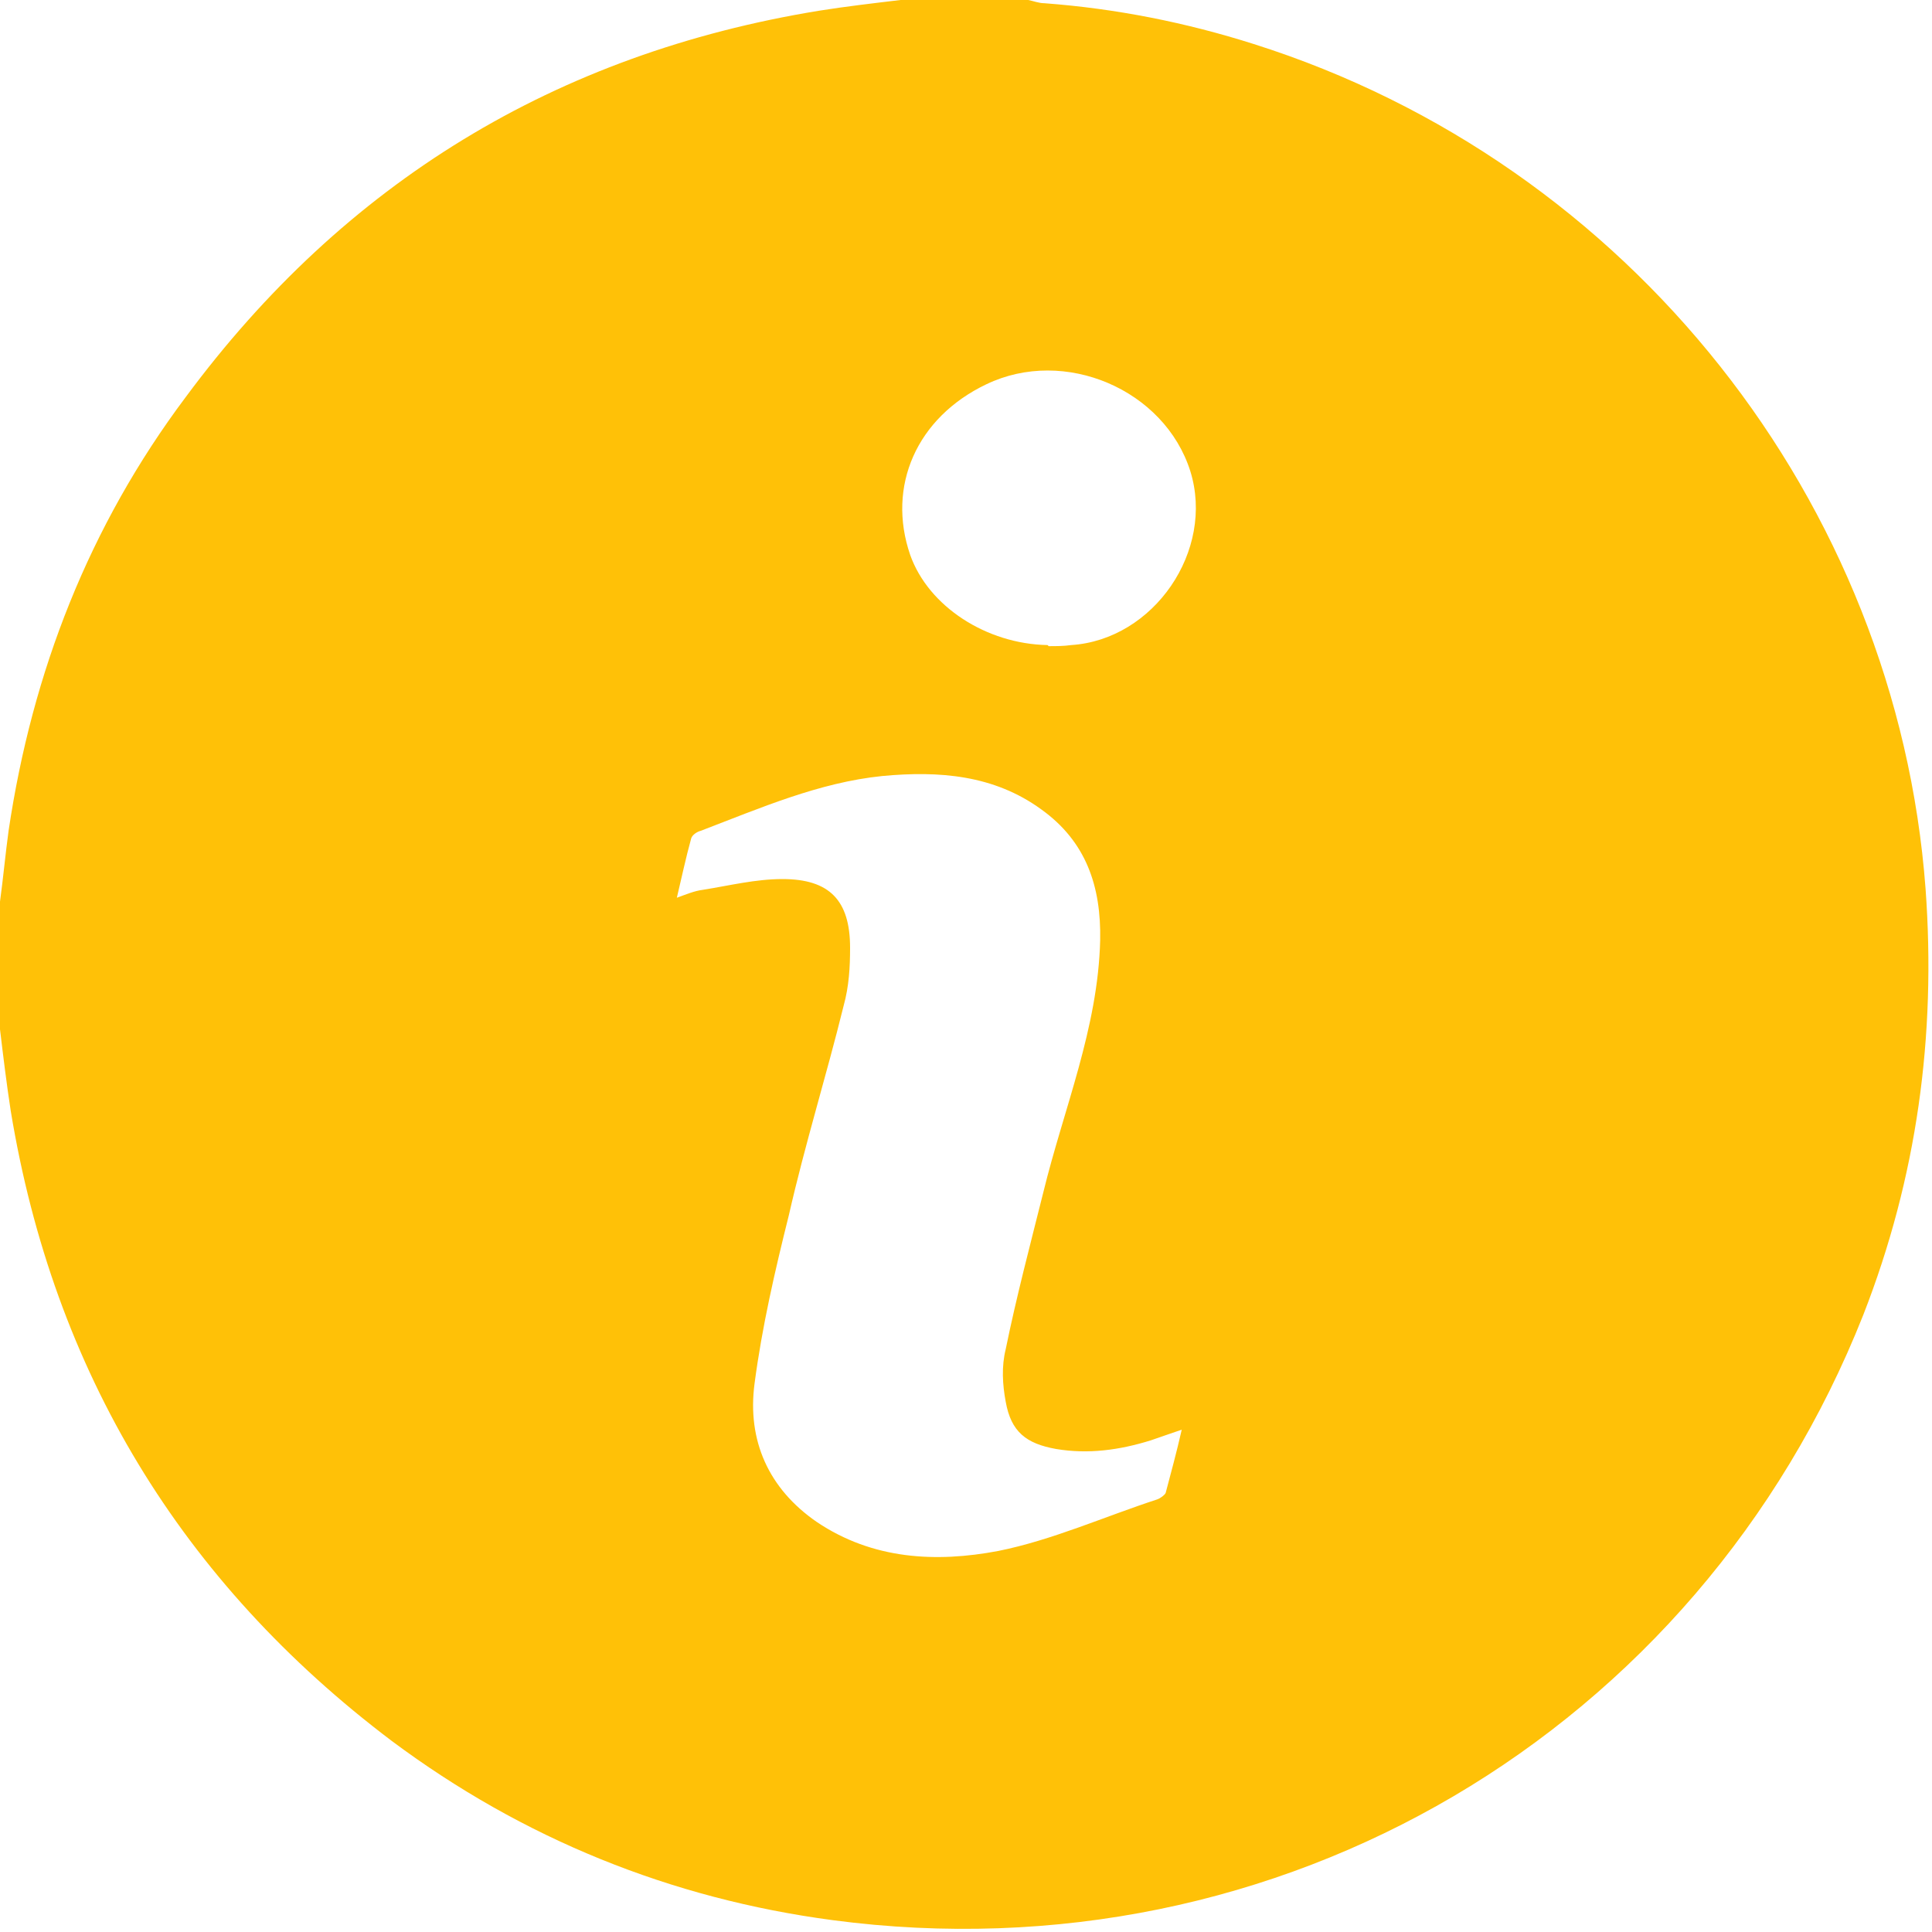
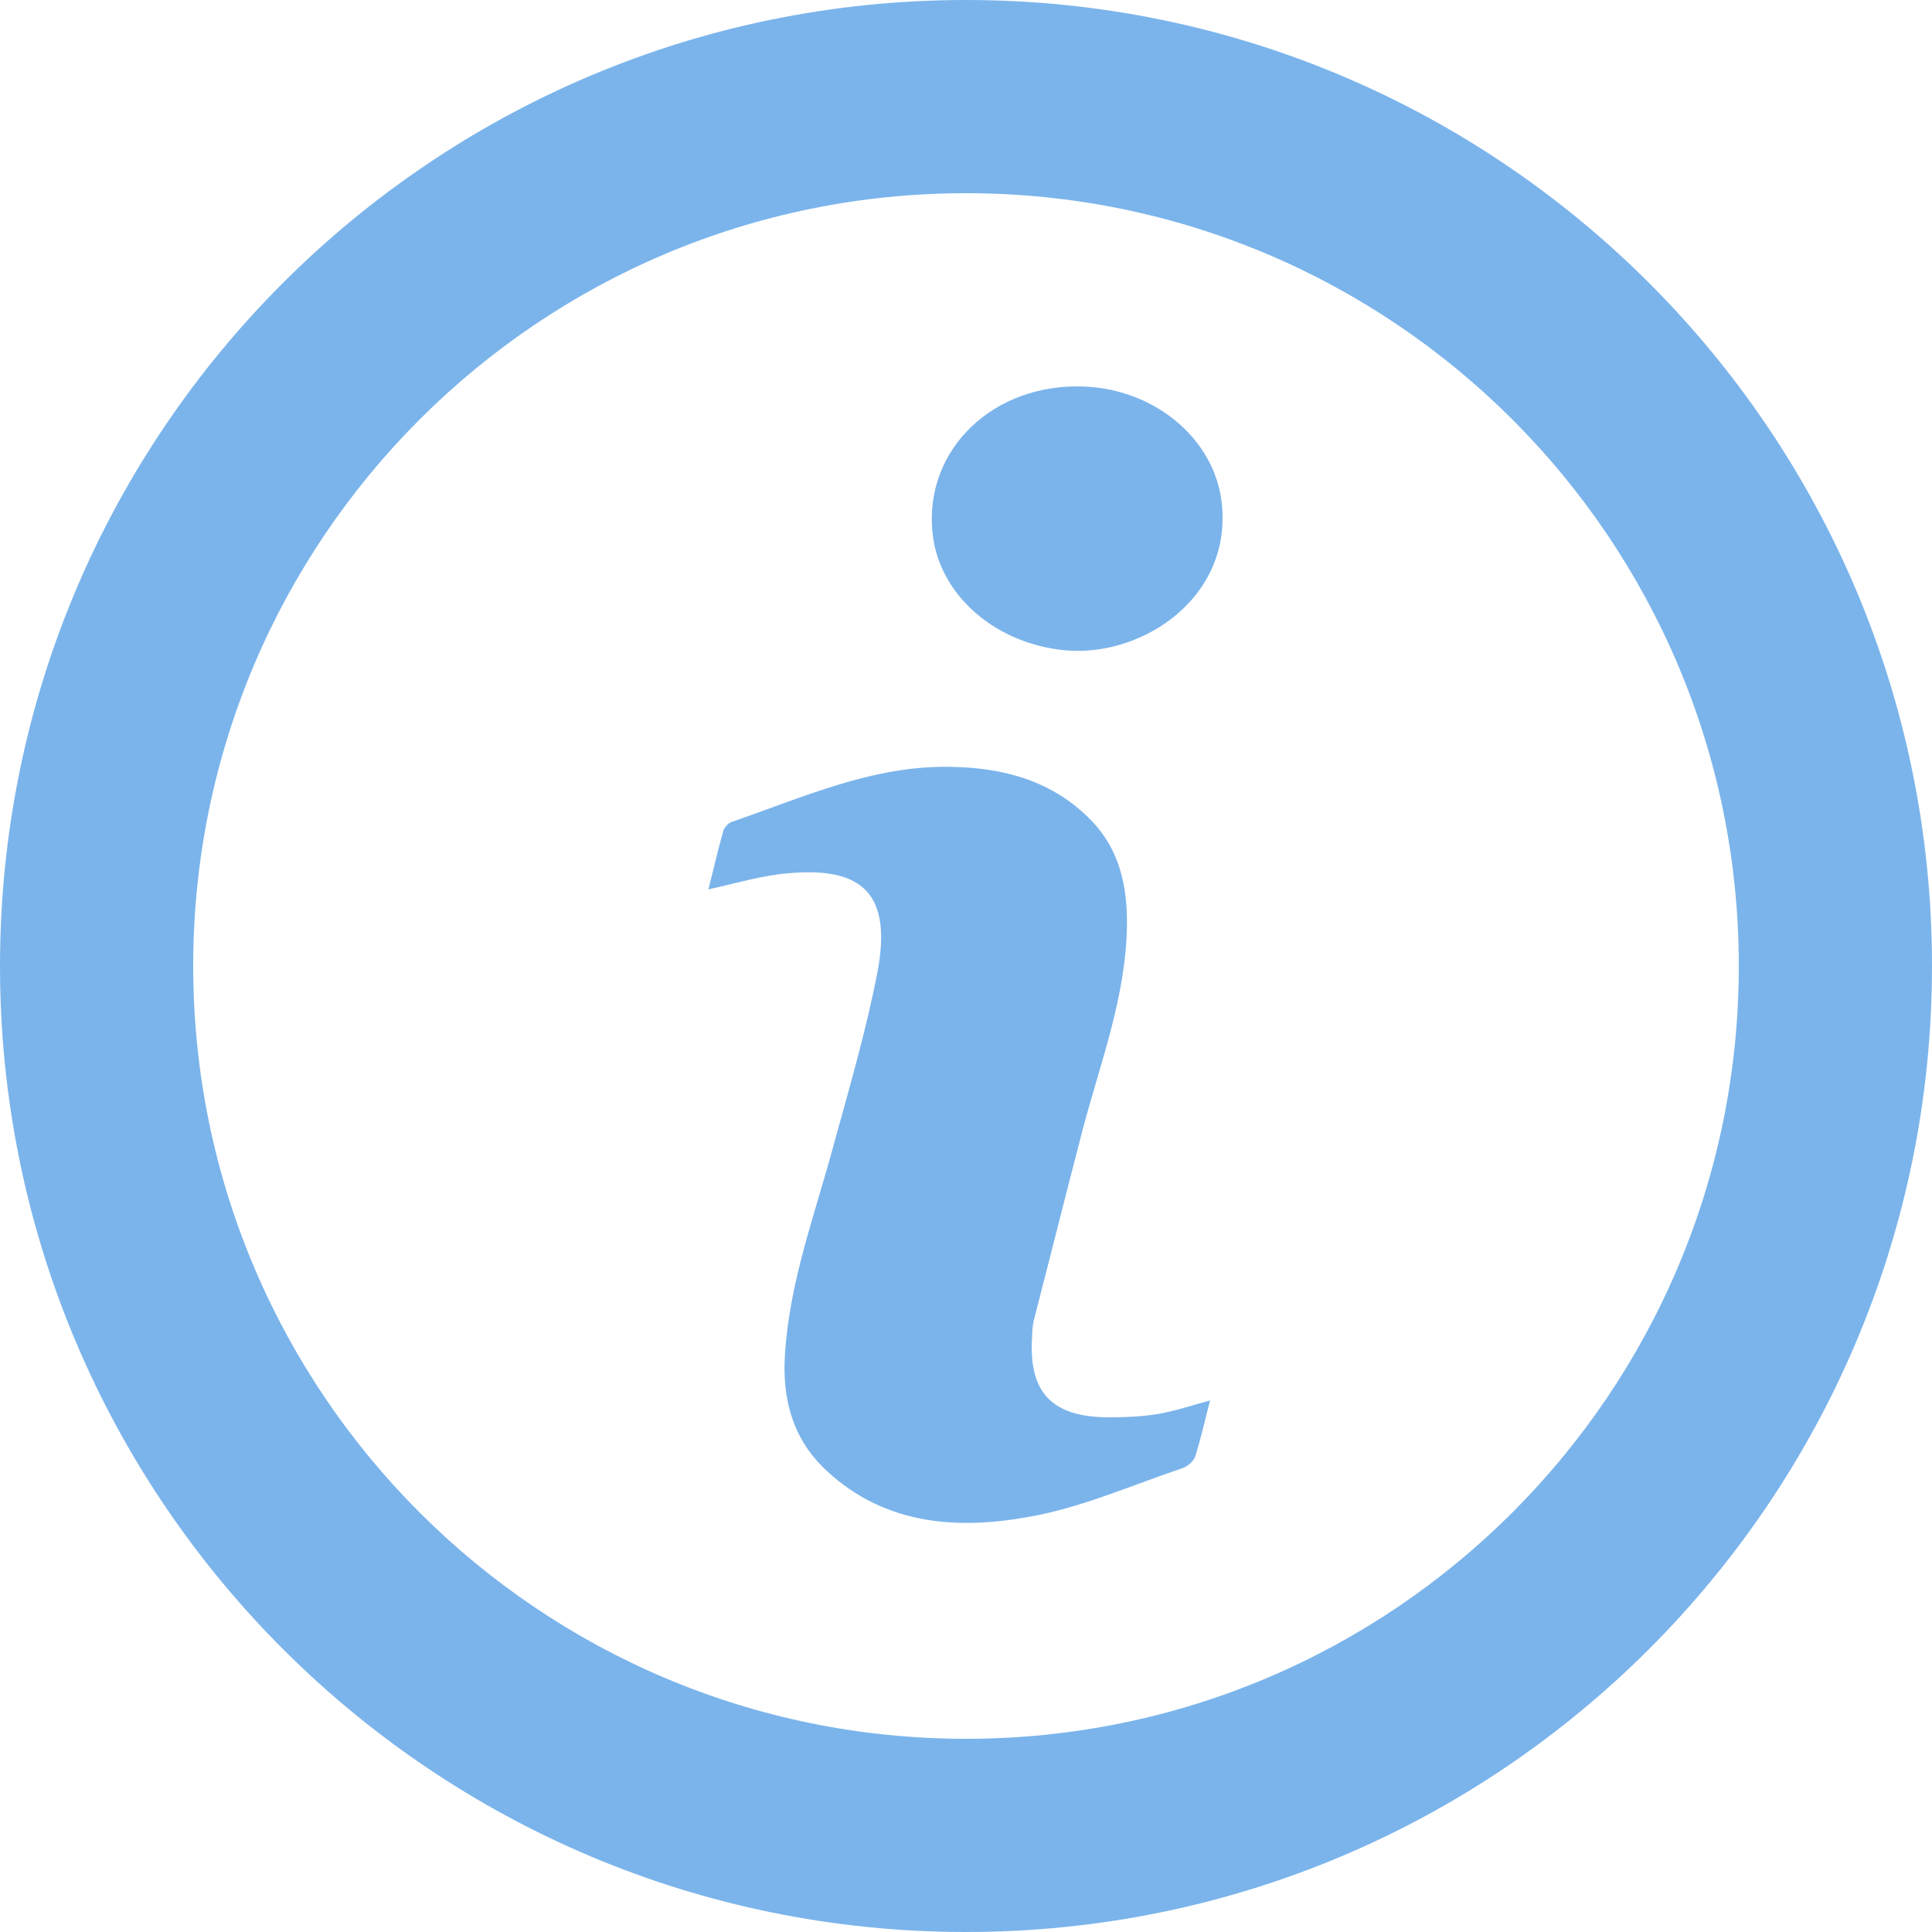
- <svg xmlns="http://www.w3.org/2000/svg" width="180" height="180" viewBox="0 0 180 180" fill="none">
-   <path d="M83.9 0C87.9 0 91.9 0 95.8 0C96.3 0.1 96.8 0.3 97.3 0.3C104 0.8 110.5 2.1 116.8 4.1C151.9 15.2 176.7 46.8 179.4 82.8C180.4 96.5 178.6 109.7 173.6 122.5C158.2 161.4 119.2 184.4 77.6 178.9C62.5 176.9 48.7 171.3 36.5 162.2C16.9 147.4 5 127.8 1 103.5C0.6 100.9 0.3 98.4 0 95.9C0 91.9 0 87.9 0 84C0.3 81.8 0.5 79.6 0.8 77.4C3 62.6 8.3 49 17.3 37C32.1 17 51.8 5 76.3 1C78.8 0.6 81.4 0.3 83.9 0ZM62.9 83.7C64 83.3 64.7 83 65.5 82.9C68 82.5 70.4 81.9 72.9 81.9C77.3 81.9 79.2 83.9 79.2 88.3C79.2 90.1 79.1 91.9 78.6 93.7C77 100.2 75 106.6 73.5 113.2C72.2 118.4 71 123.6 70.3 128.9C69.6 134.2 71.6 138.7 76.1 141.8C81.3 145.3 87.2 145.6 93 144.5C98 143.5 102.9 141.3 107.8 139.7C108.1 139.6 108.5 139.3 108.6 139.1C109.1 137.2 109.6 135.4 110.1 133.2C108.9 133.6 108.1 133.9 107.2 134.2C104.3 135.1 101.4 135.5 98.4 135C95.6 134.5 94.2 133.4 93.7 130.6C93.4 129 93.3 127.3 93.7 125.7C94.7 120.8 96 115.9 97.2 111.1C99.1 103.3 102.3 95.8 102.5 87.6C102.6 82.6 101.2 78.4 97 75.4C92.6 72.2 87.5 71.8 82.2 72.3C76.3 72.9 70.8 75.3 65.3 77.4C64.9 77.5 64.5 77.8 64.4 78.1C63.9 79.9 63.5 81.8 63 83.9L62.9 83.7ZM97.7 60.2C98.4 60.2 99.1 60.2 99.8 60.1C107.5 59.6 113.2 51.3 110.9 43.9C108.5 36.3 99.2 32.3 91.9 35.8C85.4 38.9 82.6 45.3 84.8 51.7C86.5 56.5 91.9 60 97.6 60.1L97.7 60.2Z" fill="#FFC107" />
+ <svg xmlns="http://www.w3.org/2000/svg" width="100" height="100" viewBox="0 0 100 100" fill="none">
+   <path fill-rule="evenodd" clip-rule="evenodd" d="M50 100C77.614 100 100 77.614 100 50C100 22.386 77.614 0 50 0C22.386 0 0 22.386 0 50C0 77.614 22.386 100 50 100ZM50 90C72.091 90 90 72.091 90 50C90 27.909 72.091 10 50 10C27.909 10 10 27.909 10 50C10 72.091 27.909 90 50 90Z" fill="#7BB4EB" />
+   <path d="M62.635 72.47C62.348 73.59 62.147 74.508 61.86 75.398C61.774 75.628 61.487 75.886 61.257 75.972C58.617 76.862 56.035 78.01 53.338 78.498C49.608 79.187 45.849 78.957 42.807 76.145C41.057 74.537 40.483 72.471 40.627 70.145C40.856 66.328 42.205 62.797 43.18 59.152C43.984 56.224 44.844 53.296 45.418 50.311C46.164 46.35 44.73 44.829 40.77 45.202C39.421 45.317 38.102 45.719 36.667 46.034C36.925 45.03 37.155 43.996 37.442 42.992C37.499 42.82 37.7 42.59 37.901 42.532C41.574 41.27 45.132 39.633 49.12 39.691C51.932 39.72 54.486 40.408 56.494 42.475C57.958 43.996 58.359 45.891 58.331 47.929C58.273 51.574 56.982 54.932 56.064 58.377C55.203 61.678 54.371 65.007 53.51 68.337C53.453 68.596 53.424 68.854 53.424 69.141C53.223 72.04 54.4 73.332 57.326 73.36C58.187 73.36 59.077 73.331 59.937 73.188C60.798 73.044 61.63 72.757 62.692 72.47H62.635Z" fill="#7BB4EB" />
+   <path d="M55.777 20C59.651 20 62.864 22.67 63.237 26.028C63.782 30.936 59.134 34.008 55.174 33.663C51.616 33.347 48.804 30.936 48.317 27.951C47.628 23.645 51.042 20 55.748 20H55.777Z" fill="#7BB4EB" />
</svg>
